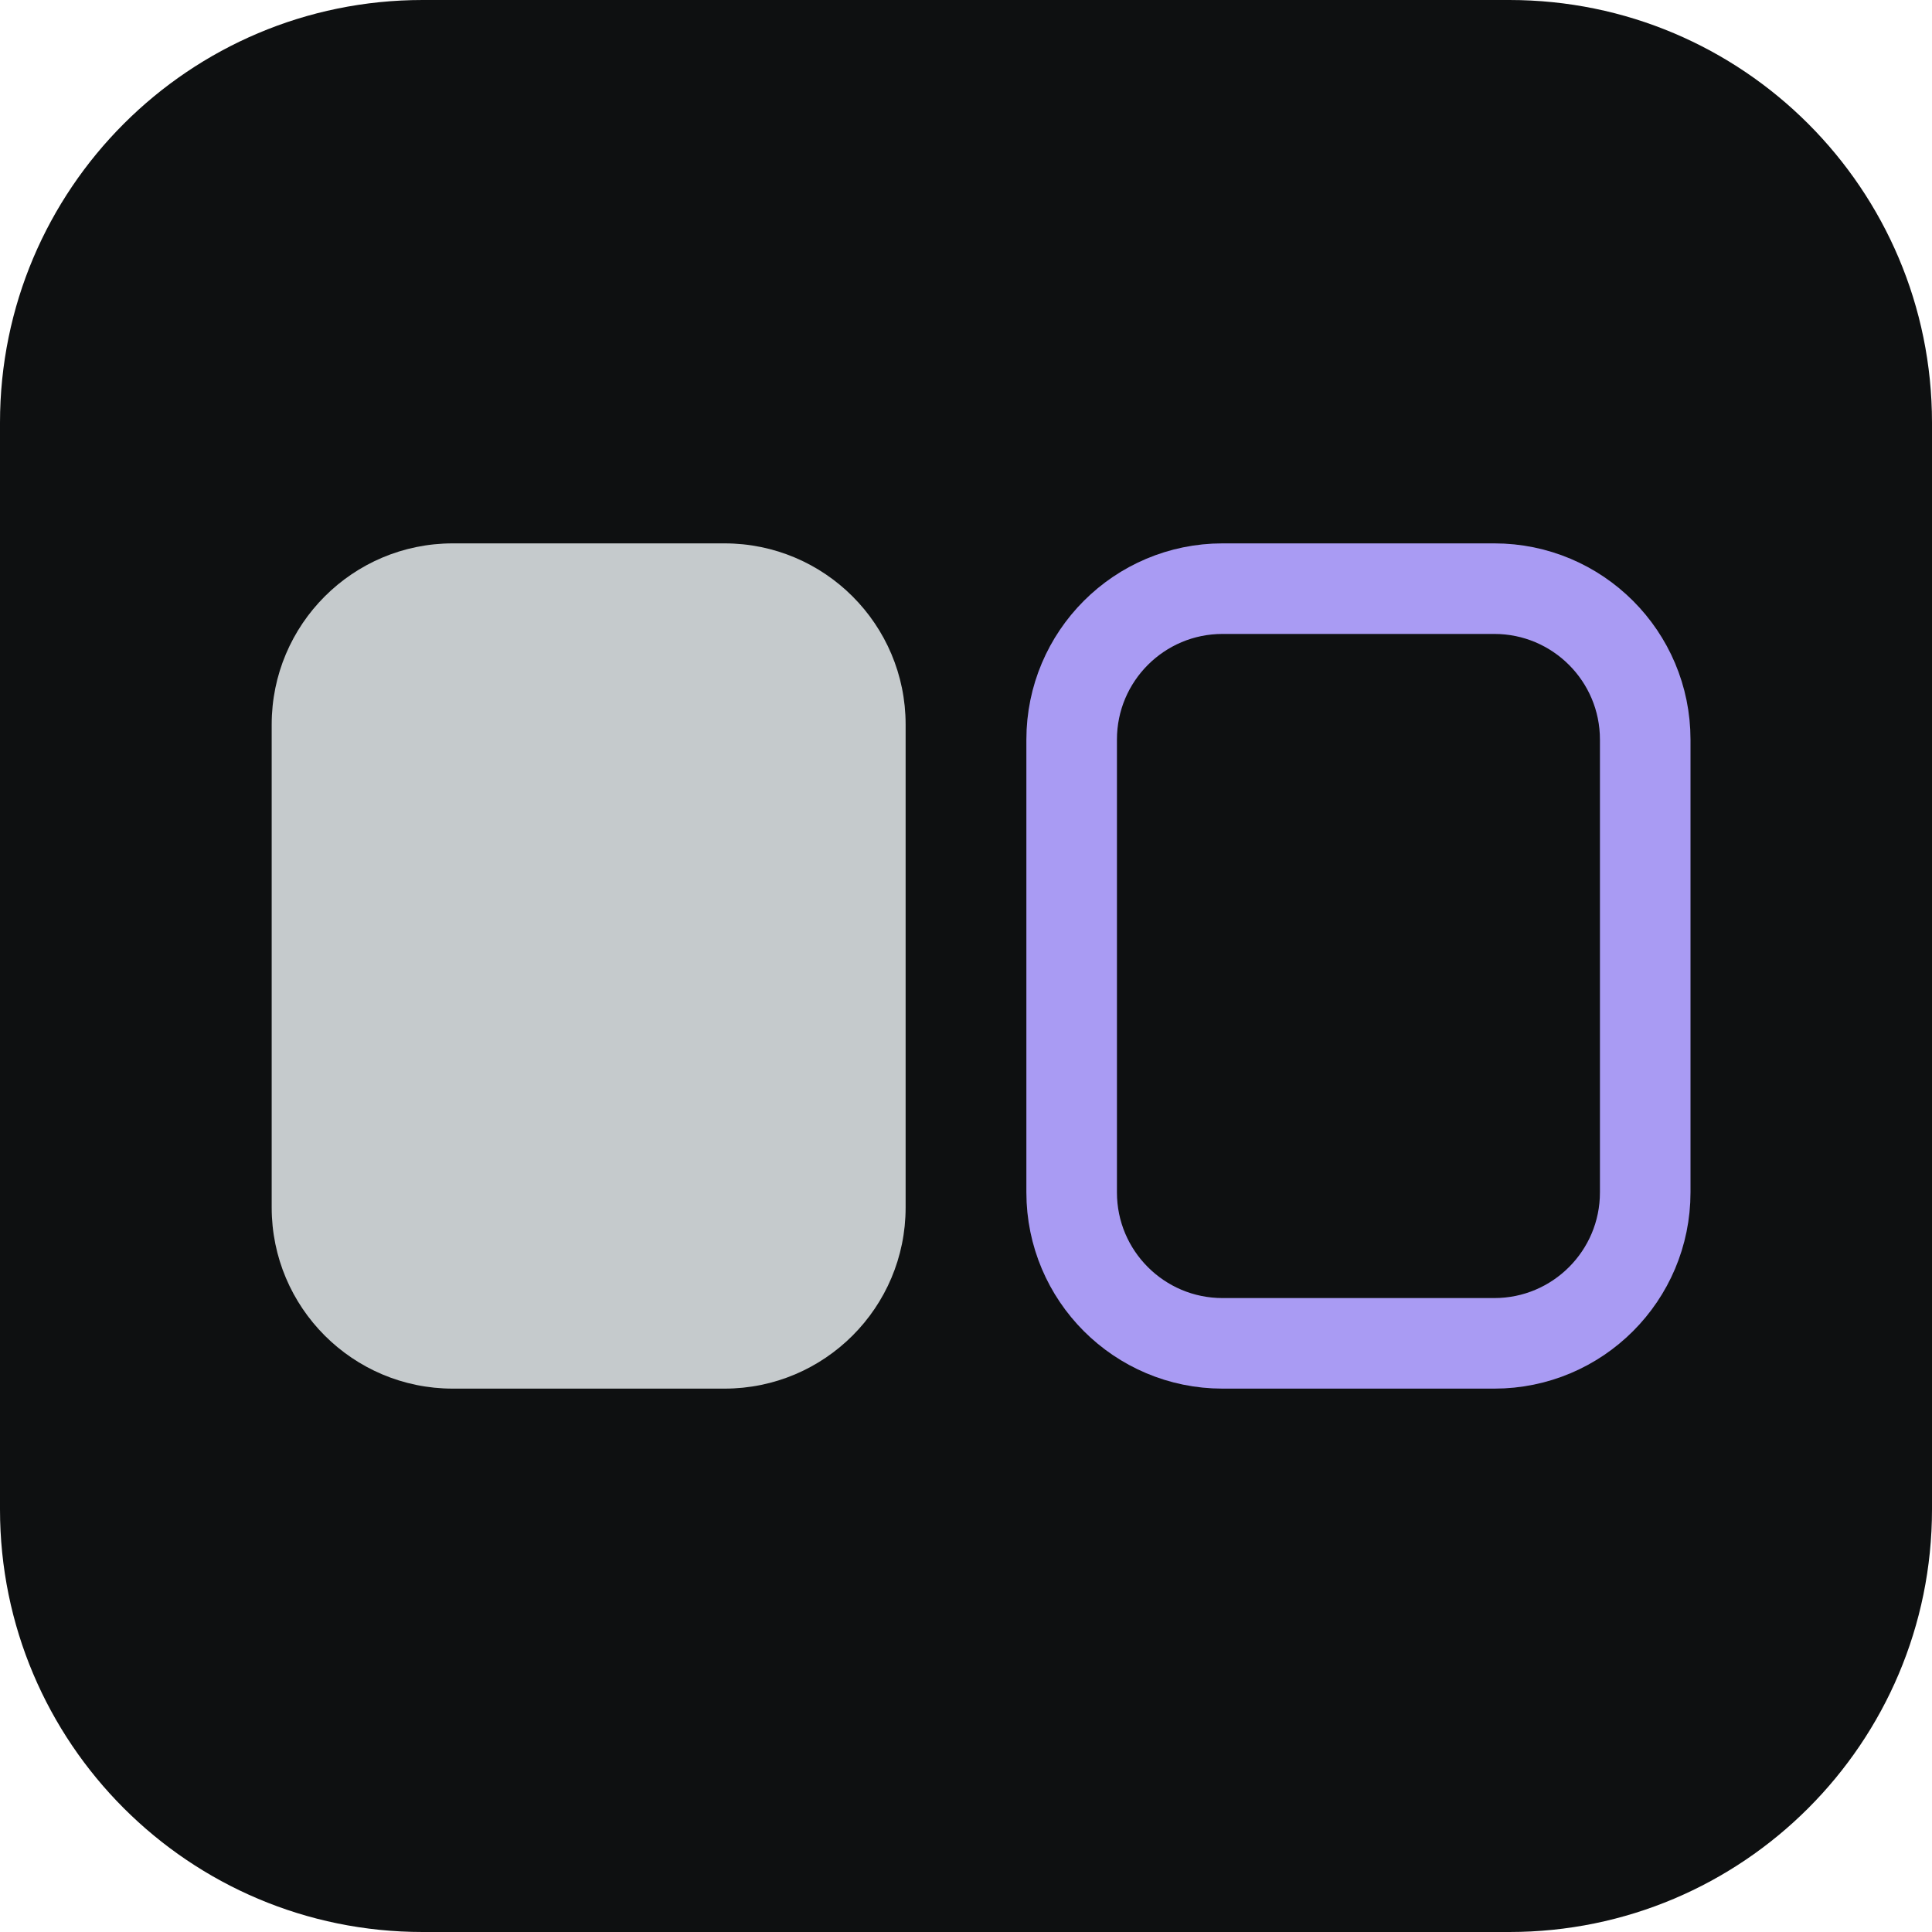
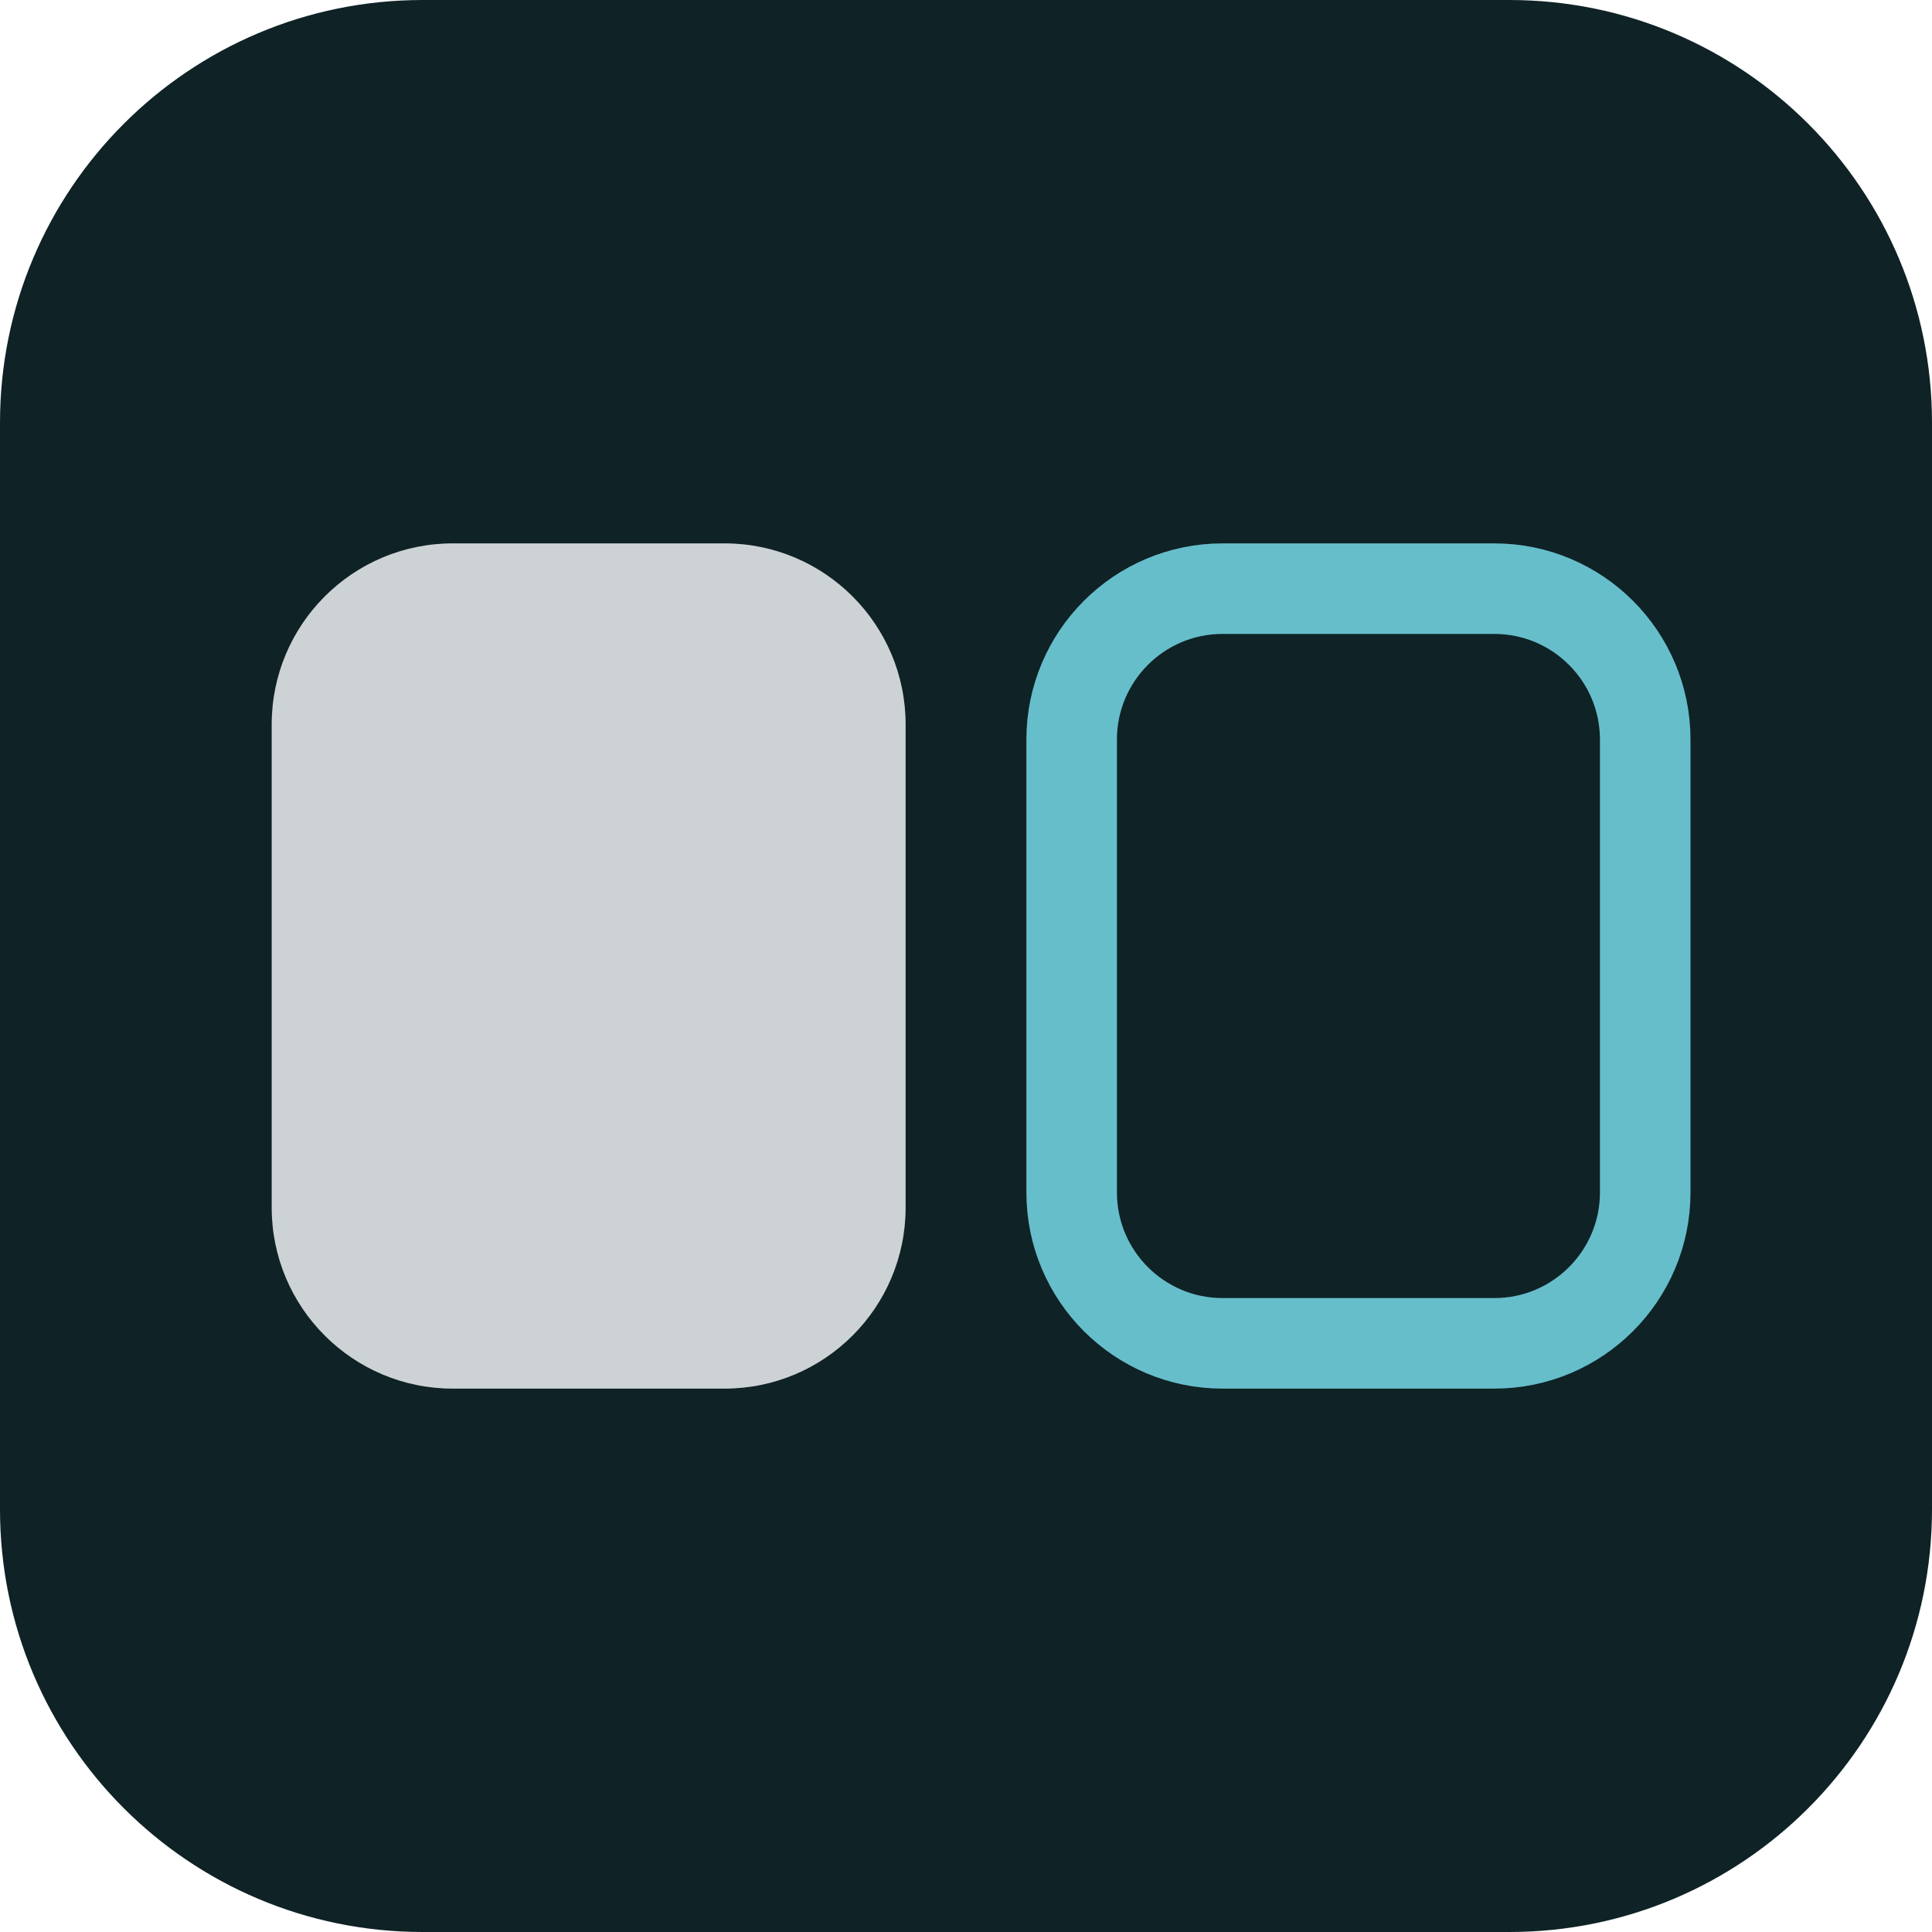
<svg xmlns="http://www.w3.org/2000/svg" viewBox="0 0 32 32">
-   <rect width="32" height="32" rx="7" fill="#0e1011" />
-   <rect x="4.5" y="9" width="10.5" height="14" rx="3" fill="#c5cacc" />
-   <rect x="17.75" y="9.75" width="9.5" height="12.5" rx="2.5" fill="none" stroke="#a99bf3" stroke-width="1.5" />
+   <rect width="32" height="32" rx="7" fill="#0f2226" />
+   <rect x="4.5" y="9" width="10.5" height="14" rx="3" fill="#cdd3d5" />
+   <rect x="17.75" y="9.75" width="9.5" height="12.5" rx="2.5" fill="none" stroke="#66becb" stroke-width="1.5" />
</svg>
